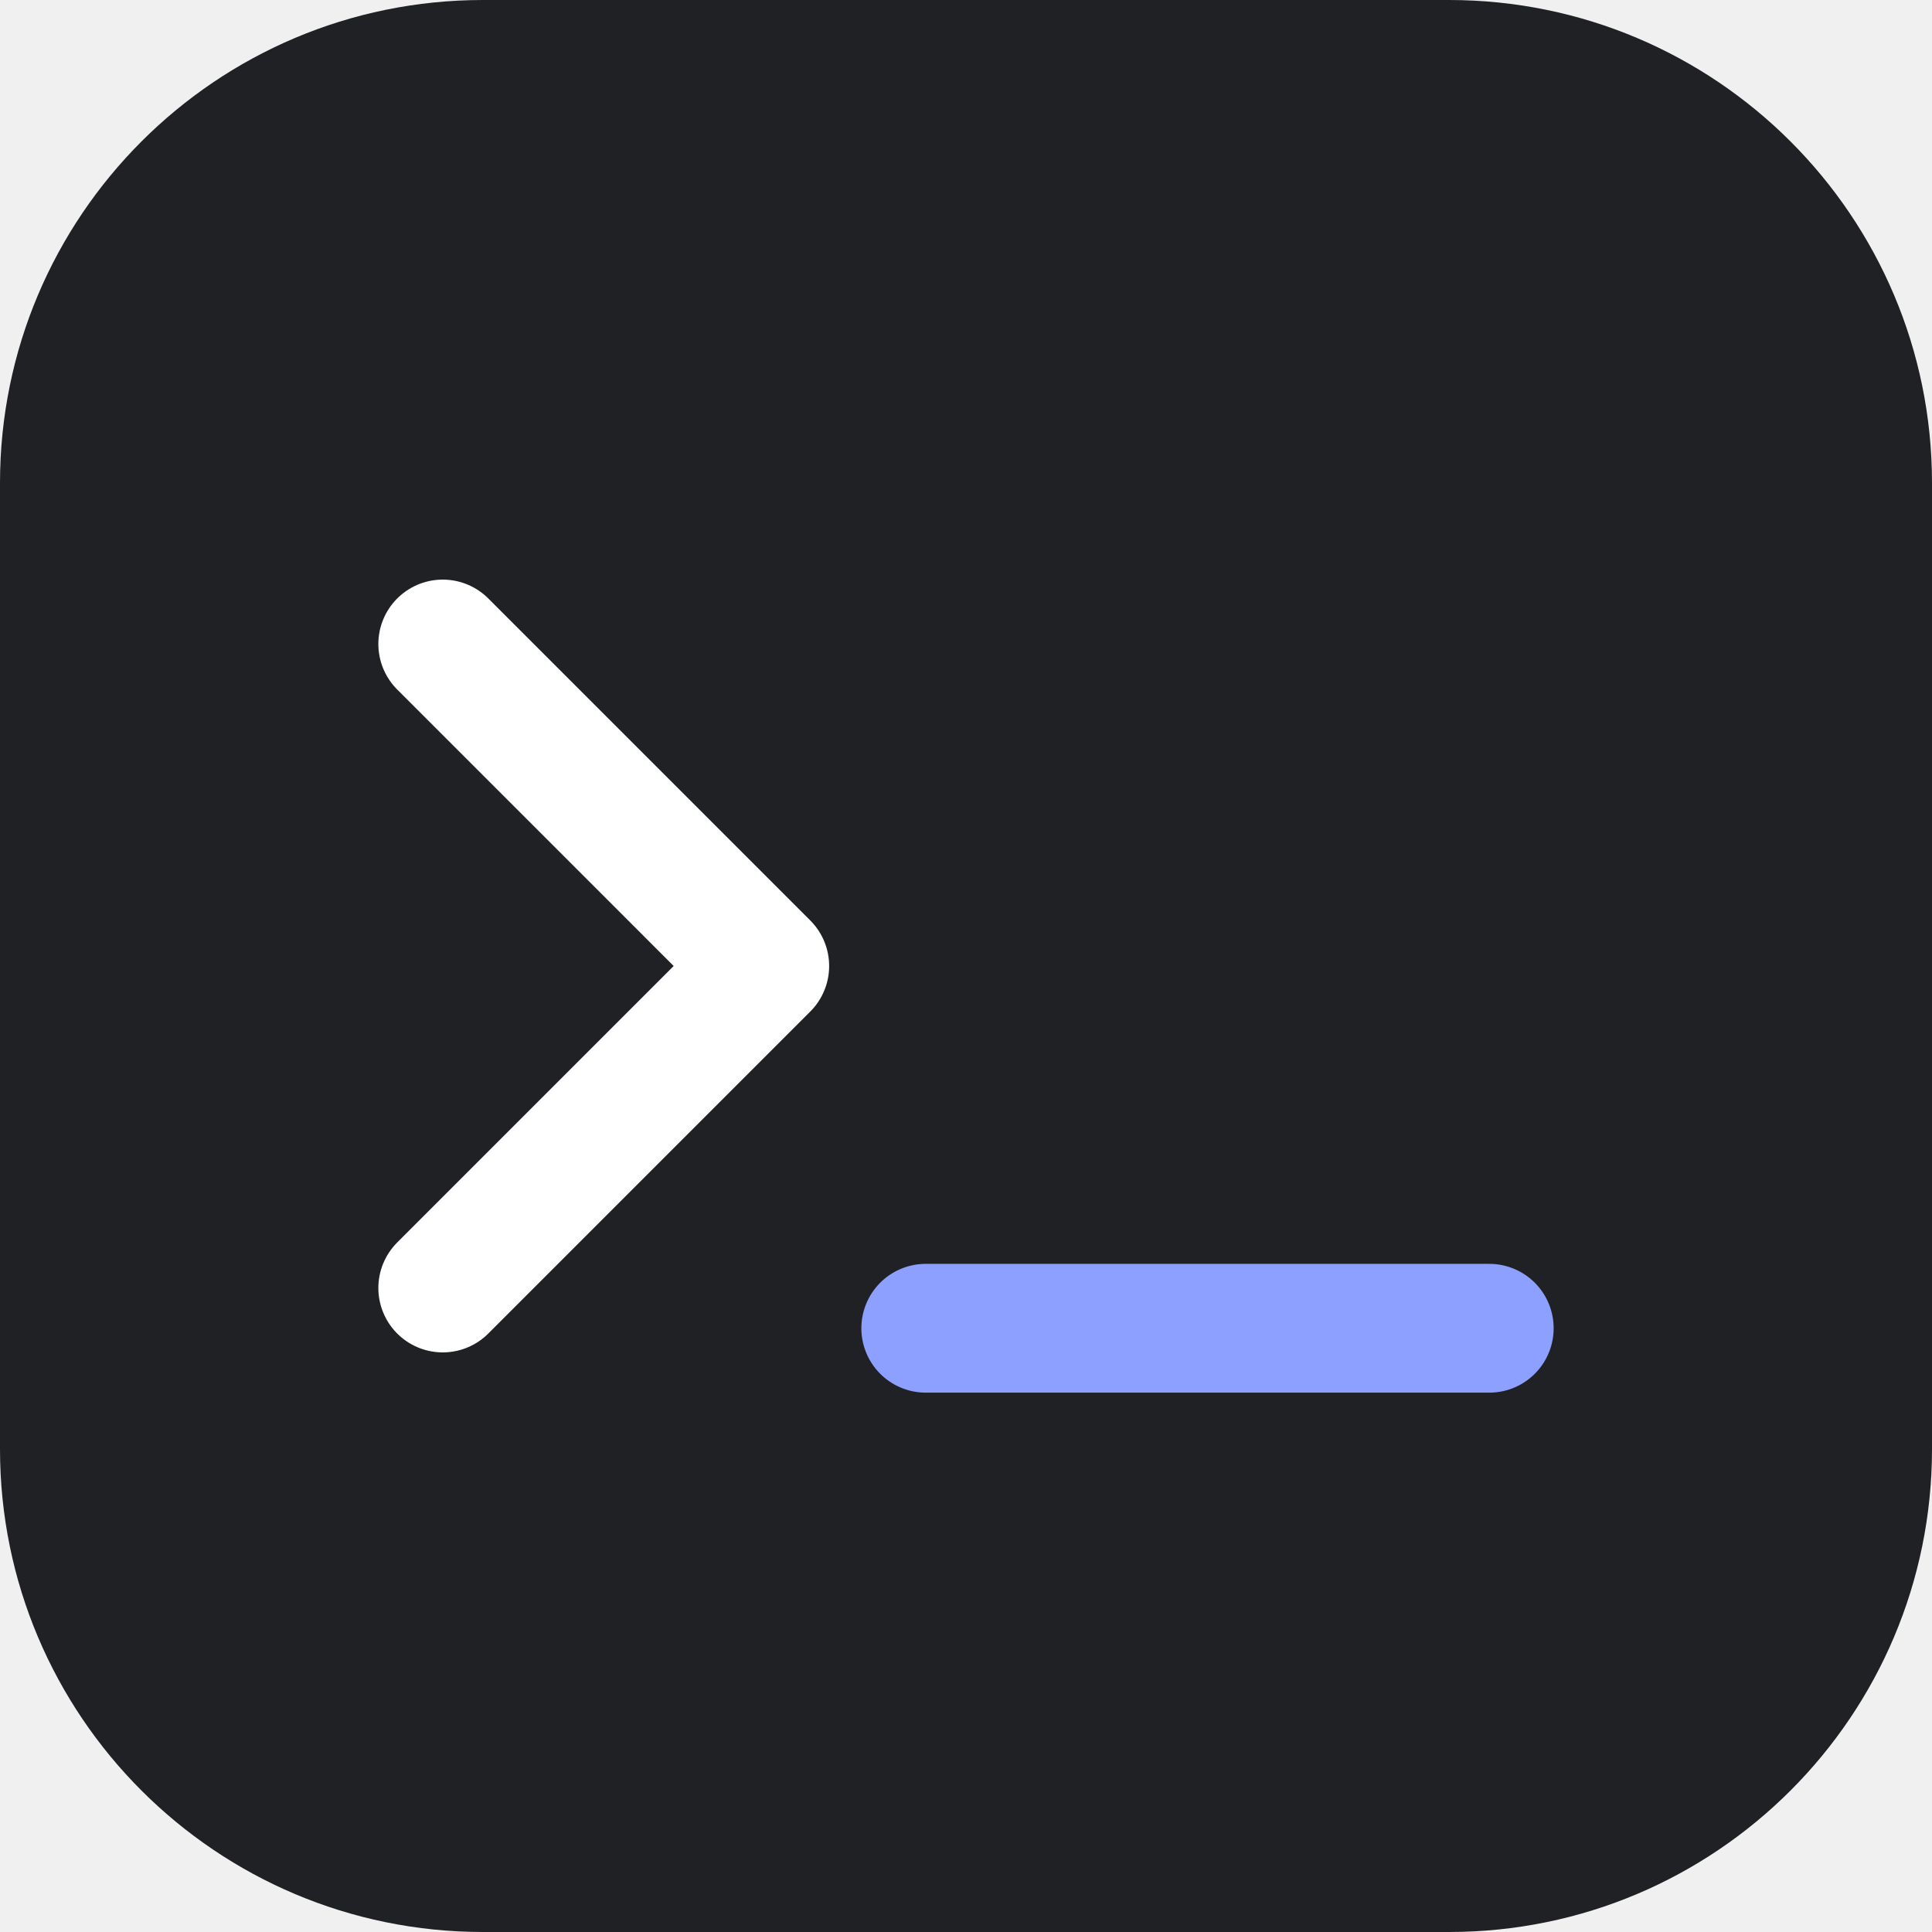
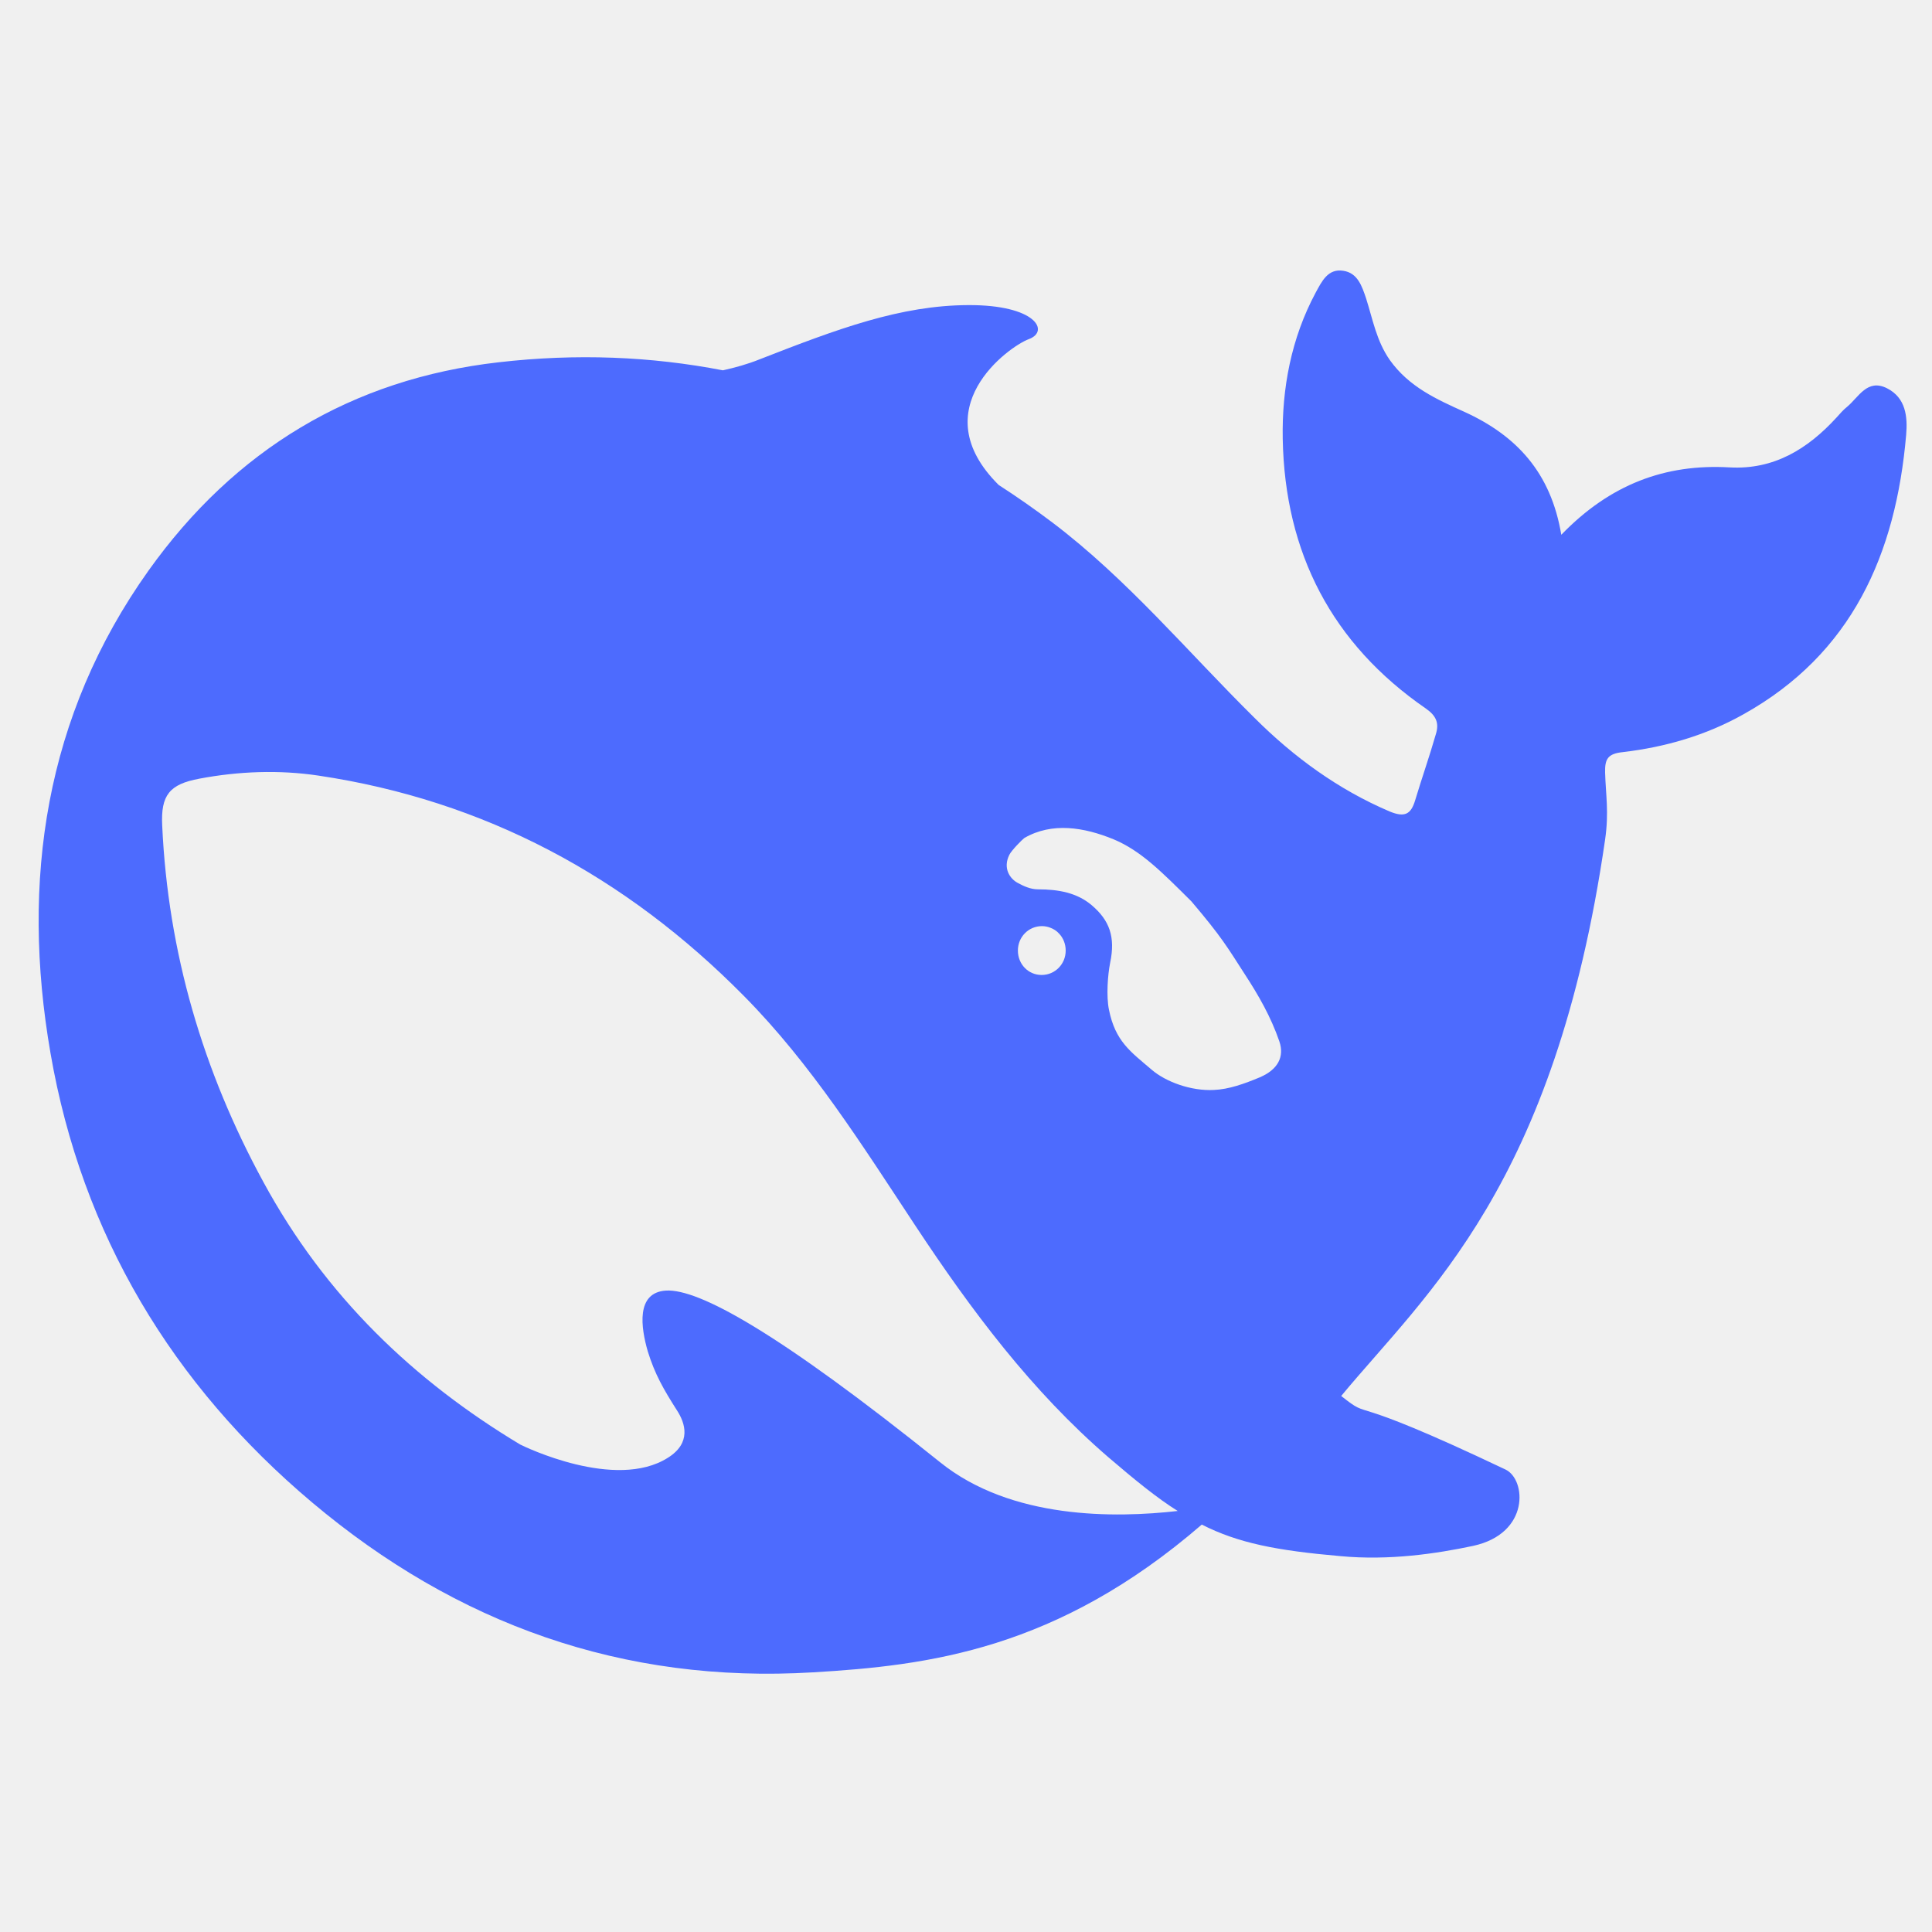
- <svg xmlns="http://www.w3.org/2000/svg" viewBox="0 0 48 48" role="img" aria-labelledby="dsh-title">
-   <rect width="48" height="48" rx="12" fill="#202124" />
-   <path d="m11 16 8 8-8 8" fill="none" stroke="#fff" stroke-width="3.2" stroke-linecap="round" stroke-linejoin="round" />
-   <path d="M23 33h14" fill="none" stroke="#8ea0ff" stroke-width="3.2" stroke-linecap="round" />
+ <svg xmlns="http://www.w3.org/2000/svg" width="50" height="50" viewBox="0 0 50 50" fill="none">
+   <path d="M48.835 10.048C48.323 9.792 48.102 10.28 47.803 10.528C47.701 10.608 47.614 10.712 47.527 10.808C46.779 11.624 45.905 12.16 44.762 12.096C43.092 12 41.666 12.536 40.406 13.84C40.138 12.232 39.248 11.272 37.893 10.656C37.184 10.336 36.467 10.016 35.97 9.32C35.623 8.824 35.529 8.272 35.356 7.728C35.246 7.4 35.135 7.064 34.765 7.008C34.363 6.944 34.206 7.288 34.048 7.576C33.418 8.752 33.173 10.048 33.197 11.36C33.252 14.312 34.474 16.664 36.9 18.336C37.176 18.528 37.247 18.72 37.16 19C36.995 19.576 36.797 20.136 36.624 20.712C36.514 21.08 36.349 21.16 35.962 21C34.631 20.432 33.481 19.592 32.464 18.576C30.739 16.872 29.179 14.992 27.233 13.52C26.776 13.176 26.319 12.856 25.847 12.552C23.862 10.584 26.107 8.968 26.627 8.776C27.17 8.576 26.816 7.888 25.059 7.896C23.302 7.904 21.695 8.504 19.647 9.304C19.348 9.424 19.032 9.512 18.709 9.584C16.85 9.224 14.92 9.144 12.903 9.376C9.106 9.808 6.073 11.64 3.843 14.768C1.165 18.528 0.534 22.8 1.307 27.256C2.118 31.952 4.466 35.84 8.074 38.88C11.816 42.032 16.125 43.576 21.041 43.28C24.027 43.104 27.352 42.696 31.102 39.456C32.047 39.936 33.04 40.128 34.686 40.272C35.955 40.392 37.176 40.208 38.121 40.008C39.602 39.688 39.499 38.288 38.964 38.032C34.623 35.968 35.576 36.808 34.71 36.128C36.916 33.464 40.24 30.696 41.54 21.728C41.643 21.016 41.556 20.568 41.54 19.992C41.532 19.64 41.611 19.504 42.005 19.464C43.092 19.336 44.148 19.032 45.117 18.488C47.929 16.92 49.064 14.344 49.331 11.256C49.371 10.784 49.324 10.296 48.835 10.048ZM24.326 37.84C20.12 34.464 18.079 33.352 17.236 33.4C16.448 33.448 16.59 34.368 16.763 34.968C16.944 35.56 17.181 35.968 17.512 36.488C17.74 36.832 17.898 37.344 17.283 37.728C15.928 38.584 13.573 37.44 13.462 37.384C10.721 35.736 8.428 33.56 6.813 30.584C5.253 27.72 4.348 24.648 4.198 21.368C4.158 20.576 4.387 20.296 5.159 20.152C6.175 19.96 7.223 19.92 8.239 20.072C12.533 20.712 16.189 22.672 19.253 25.776C21.002 27.544 22.325 29.656 23.689 31.72C25.138 33.912 26.698 36 28.683 37.712C29.384 38.312 29.943 38.768 30.479 39.104C28.864 39.288 26.17 39.328 24.326 37.84ZM26.343 24.6C26.343 24.248 26.619 23.968 26.966 23.968C27.044 23.968 27.115 23.984 27.178 24.008C27.265 24.04 27.344 24.088 27.407 24.16C27.517 24.272 27.58 24.432 27.58 24.6C27.58 24.952 27.304 25.232 26.957 25.232C26.611 25.232 26.343 24.952 26.343 24.6ZM32.606 27.88C32.205 28.048 31.803 28.192 31.416 28.208C30.818 28.24 30.164 27.992 29.81 27.688C29.258 27.216 28.864 26.952 28.699 26.128C28.628 25.776 28.668 25.232 28.73 24.92C28.872 24.248 28.714 23.816 28.25 23.424C27.872 23.104 27.391 23.016 26.863 23.016C26.666 23.016 26.485 22.928 26.351 22.856C26.13 22.744 25.949 22.464 26.123 22.12C26.178 22.008 26.446 21.736 26.509 21.688C27.226 21.272 28.053 21.408 28.817 21.72C29.526 22.016 30.061 22.56 30.834 23.328C31.622 24.256 31.763 24.512 32.212 25.208C32.567 25.752 32.89 26.312 33.11 26.952C33.245 27.352 33.071 27.68 32.606 27.88Z" fill="#4D6BFE" fill-rule="nonzero" />
</svg>
